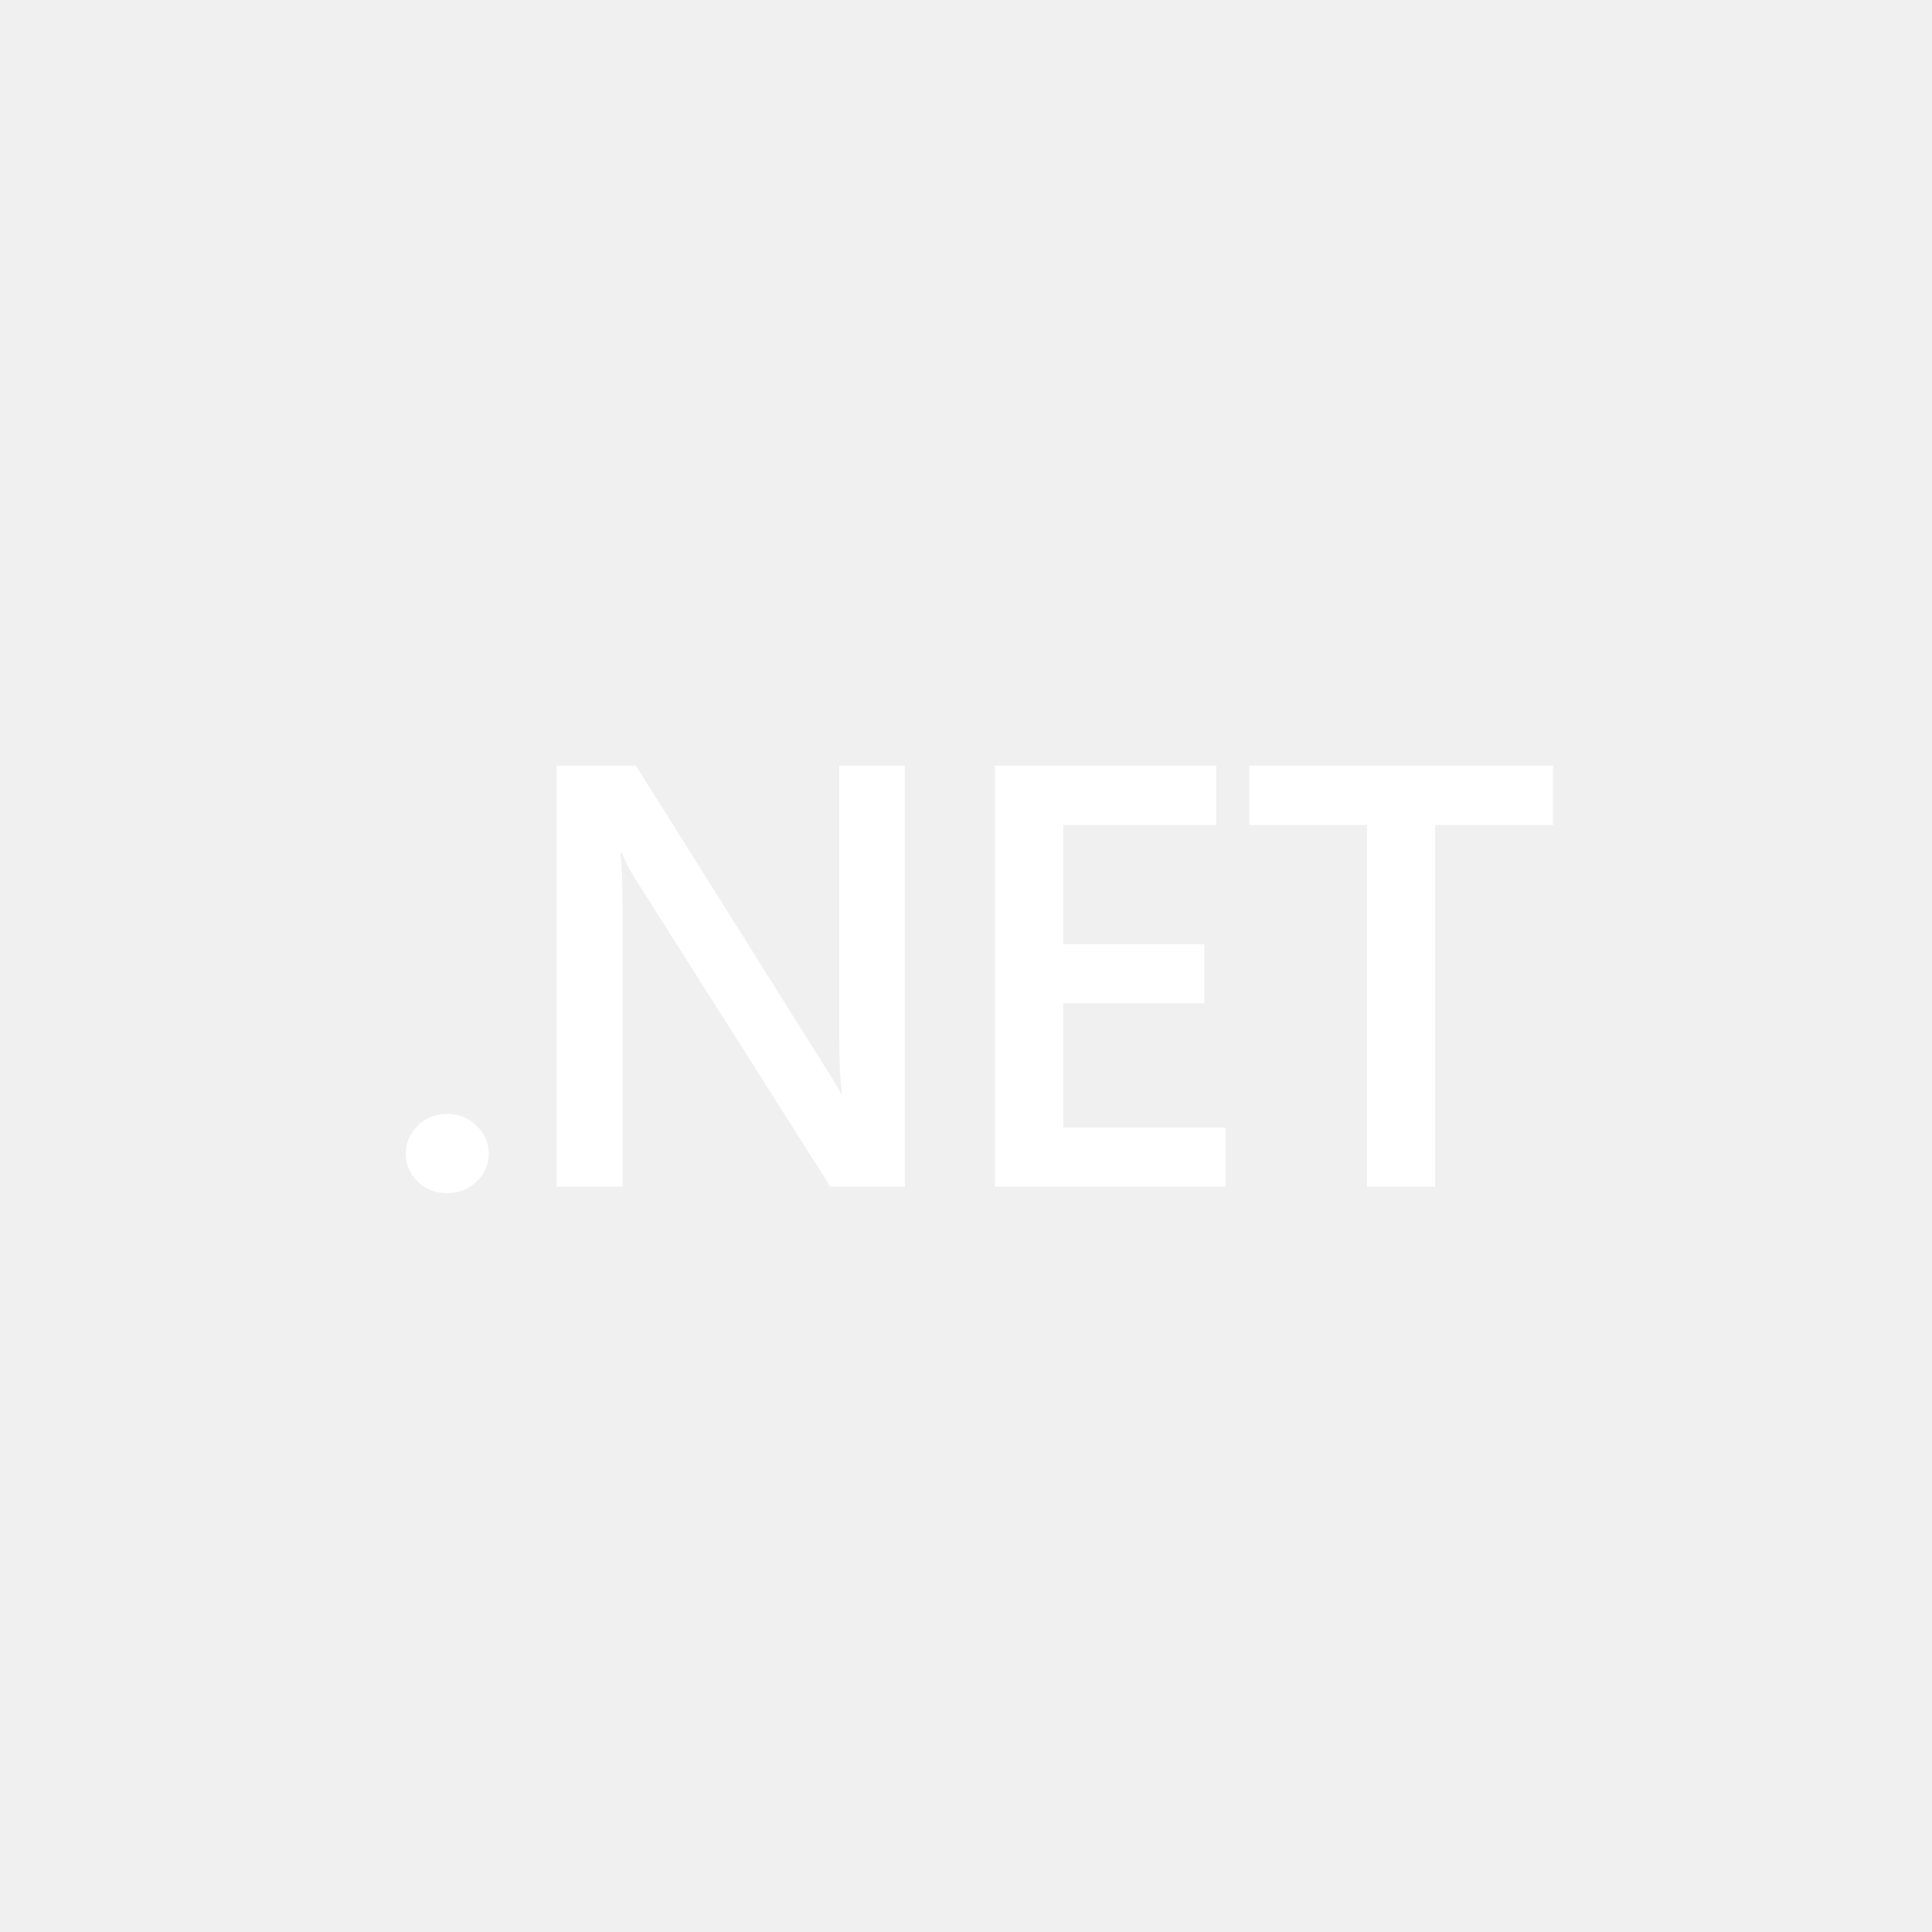
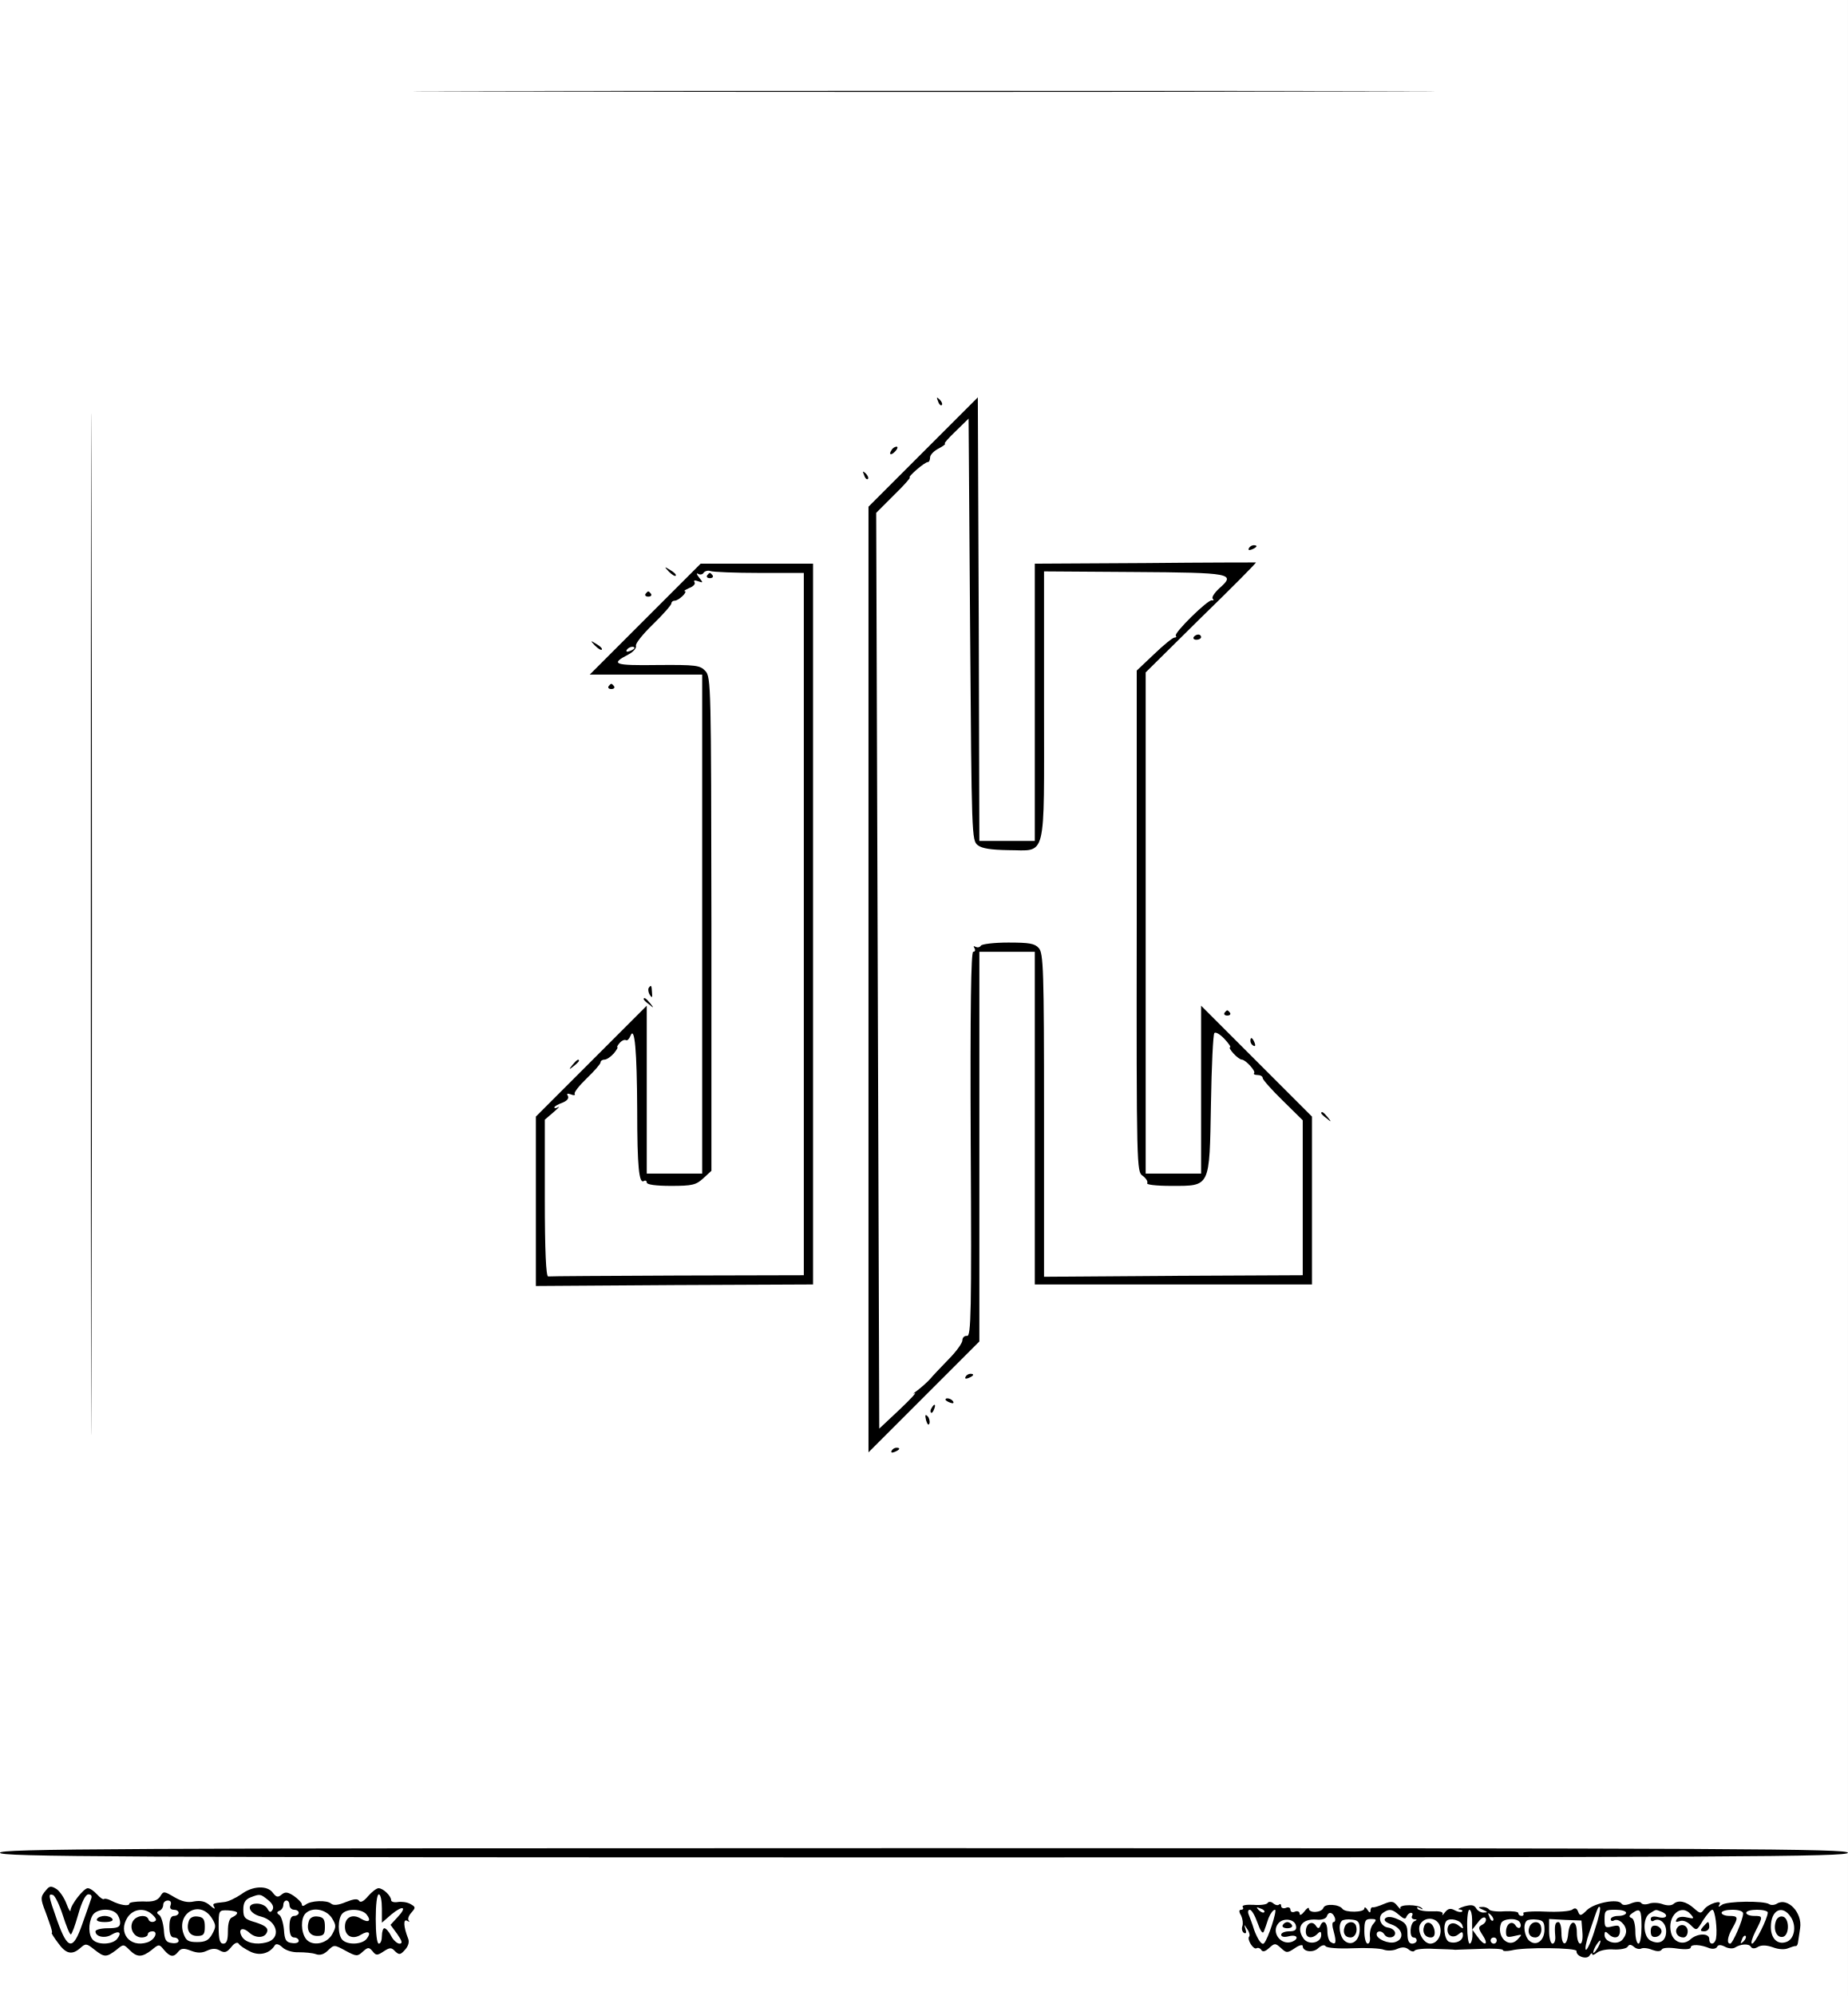
- <svg xmlns="http://www.w3.org/2000/svg" width="456" height="456" viewBox="0 0 456 456" version="1.1" xml:space="preserve" style="fill-rule:evenodd;clip-rule:evenodd;stroke-linejoin:round;stroke-miterlimit:2;">
-   <path d="m 105.5,281.609 c -2.703,0 -5.001,-0.9 -6.893,-2.702 -1.892,-1.848 -2.838,-4.042 -2.838,-6.582 0,-2.587 0.946,-4.804 2.838,-6.652 1.892,-1.848 4.19,-2.772 6.893,-2.772 2.748,0 5.068,0.924 6.96,2.772 1.937,1.848 2.906,4.064 2.906,6.652 0,2.54 -0.968,4.734 -2.906,6.582 -1.892,1.802 -4.212,2.702 -6.96,2.702 z" style="fill:#ffffff;fill-rule:nonzero;stroke-width:0.838" />
-   <path d="M 213.561,280.084 H 195.99 L 149.7,207.054 c -1.171,-1.848 -2.14,-3.765 -2.906,-5.751 h -0.406 c 0.361,2.125 0.541,6.675 0.541,13.65 v 65.132 h -15.543 v -99.36 h 18.719 l 44.737,71.298 c 1.892,2.957 3.109,4.989 3.649,6.098 h 0.27 c -0.45,-2.632 -0.676,-7.09 -0.676,-13.373 v -64.023 h 15.476 z" style="fill:#ffffff;fill-rule:nonzero;stroke-width:0.838" />
-   <path d="m 289.251,280.084 h -54.401 v -99.36 h 52.238 v 13.997 h -36.154 v 28.131 h 33.316 v 13.927 h -33.316 v 29.378 h 38.316 z" style="fill:#ffffff;fill-rule:nonzero;stroke-width:0.838" />
-   <path d="M 366.565,194.721 H 338.722 v 85.363 h -16.084 v -85.363 h -27.775 v -13.997 h 71.701 z" style="fill:#ffffff;fill-rule:nonzero;stroke-width:0.838" />
+ <svg xmlns="http://www.w3.org/2000/svg" version="1.0" width="600pt" height="648pt" viewBox="0 0 600 648" preserveAspectRatio="xMidYMid meet">
+   <rect width="100%" height="100%" fill="#ffffff" />
+   <g transform="translate(0,648) scale(0.1,-0.1)" fill="#000000" stroke="none">
+     <path d="M1658 6183 c738 -2 1946 -2 2685 0 738 1 134 2 -1343 2 -1477 0 -2081 -1 -1342 -2z" />
+     <path d="M295 3480 c0 -1477 1 -2081 2 -1343 2 739 2 1947 0 2685 -1 739 -2 135 -2 -1342z" />
+     <path d="M3046 5177 c3 -10 9 -15 12 -12 3 3 0 11 -7 18 -10 9 -11 8 -5 -6z" />
+     <path d="M2998 5013 l-178 -178 0 -1535 0 -1535 180 180 180 180 0 632 0 633 90 0 90 0 0 -540 0 -540 450 0 450 0 0 273 0 272 -180 180 -180 180 0 -273 0 -272 -90 0 -90 0 0 813 0 814 180 178 c100 97 180 178 178 179 -2 0 -164 0 -360 -2 l-358 -2 0 -450 0 -450 -90 0 -90 0 -2 720 -3 720 -177 -177z m177 -1277 c14 -11 44 -15 99 -16 126 0 116 -42 116 469 l0 436 292 -2 c318 -2 332 -5 277 -53 -16 -15 -26 -30 -21 -34 4 -4 3 -6 -3 -5 -12 4 -125 -107 -117 -115 3 -3 1 -6 -5 -6 -5 0 -35 -24 -66 -54 l-56 -53 0 -813 c-1 -802 0 -814 19 -827 11 -8 18 -19 15 -24 -4 -5 28 -9 78 -9 128 0 124 -7 129 267 2 122 7 225 11 229 4 5 19 -4 33 -19 14 -15 22 -27 18 -27 -4 0 1 -9 11 -20 10 -11 22 -20 27 -20 12 0 47 -38 40 -44 -3 -3 2 -6 11 -6 9 0 17 -4 17 -10 0 -5 29 -38 65 -73 l65 -64 0 -251 0 -252 -420 -2 -420 -3 0 524 c0 474 -2 526 -17 543 -13 15 -31 18 -99 18 -46 0 -86 -5 -89 -10 -4 -6 -11 -7 -17 -4 -7 4 -8 2 -4 -4 4 -7 2 -12 -4 -12 -7 0 -10 -182 -8 -625 3 -546 1 -624 -12 -622 -8 1 -15 -5 -15 -14 0 -9 -20 -37 -45 -62 -25 -26 -52 -54 -60 -64 -9 -10 -27 -26 -40 -36 -14 -10 -18 -15 -10 -10 8 4 -14 -20 -50 -54 l-65 -61 -5 1487 -5 1486 58 58 c32 31 55 57 51 57 -4 0 6 11 22 25 16 14 32 25 37 25 4 0 7 7 7 15 0 8 12 21 28 29 15 8 24 15 20 16 -4 0 12 18 35 40 l42 41 5 -685 c5 -670 5 -685 25 -700z" />
+     <path d="M2895 5019 c-11 -16 -1 -19 13 -3 7 8 8 14 3 14 -5 0 -13 -5 -16 -11z" />
+     <path d="M2806 4937 c3 -10 9 -15 12 -12 3 3 0 11 -7 18 -10 9 -11 8 -5 -6z" />
+     <path d="M4055 4700 c-3 -6 1 -7 9 -4 18 7 21 14 7 14 -6 0 -13 -4 -16 -10z" />
+     <path d="M2095 4470 l-180 -180 183 0 182 0 0 -810 0 -810 -90 0 -90 0 0 272 0 273 -180 -180 -180 -180 0 -275 0 -275 450 3 450 2 0 1170 0 1170 -183 0 -182 0 -180 -180z m371 150 l144 0 0 -1140 0 -1140 -410 -1 c-225 -1 -415 -2 -420 -3 -7 -1 -11 83 -11 254 l0 255 28 24 c15 13 22 20 16 17 -7 -4 -13 -5 -13 -1 0 3 12 10 26 15 15 6 22 14 18 22 -5 8 -2 9 10 5 9 -4 15 -3 12 2 -3 4 15 27 39 50 25 24 45 47 45 52 0 5 6 9 13 9 7 0 20 9 30 20 9 11 14 20 12 20 -3 0 0 6 7 14 7 8 16 12 21 9 4 -2 10 4 14 14 14 35 21 -49 22 -239 0 -188 6 -243 22 -232 5 3 9 0 9 -5 0 -7 30 -11 79 -11 69 0 81 3 105 25 l26 24 0 801 c-1 772 -1 802 -20 822 -17 18 -30 20 -155 19 -141 -2 -155 3 -95 34 16 8 27 21 25 28 -3 7 22 38 55 70 33 32 60 63 60 68 0 5 5 9 11 9 13 0 44 30 32 31 -4 0 2 4 15 10 13 5 21 13 17 19 -4 6 1 7 12 3 16 -6 17 -5 3 12 -8 10 -10 16 -3 12 6 -4 15 -2 18 4 4 5 14 8 22 5 8 -3 80 -6 159 -6z m-406 -244 c0 -2 -7 -7 -16 -10 -8 -3 -12 -2 -9 4 6 10 25 14 25 6z" />
+     <path d="M2296 4612 c-3 -5 1 -9 9 -9 8 0 12 4 9 9 -3 4 -7 8 -9 8 -2 0 -6 -4 -9 -8z" />
+     <path d="M2172 4624 c10 -10 20 -16 22 -13 3 3 -5 11 -17 18 -21 13 -21 12 -5 -5z" />
+     <path d="M2096 4552 c-3 -5 1 -9 9 -9 8 0 12 4 9 9 -3 4 -7 8 -9 8 -2 0 -6 -4 -9 -8z" />
+     <path d="M3876 4412 c-3 -5 1 -9 9 -9 8 0 15 4 15 9 0 4 -4 8 -9 8 -6 0 -12 -4 -15 -8z" />
+     <path d="M1932 4384 c10 -10 20 -16 22 -13 3 3 -5 11 -17 18 -21 13 -21 12 -5 -5z" />
+     <path d="M1976 4252 c-3 -5 1 -9 9 -9 8 0 12 4 9 9 -3 4 -7 8 -9 8 -2 0 -6 -4 -9 -8z" />
+     <path d="M2106 3272 c-2 -4 -1 -14 4 -22 7 -11 9 -9 7 8 -1 24 -3 26 -11 14z" />
+     <path d="M2090 3236 c0 -2 8 -10 18 -17 15 -13 16 -12 3 4 -13 16 -21 21 -21 13z" />
+     <path d="M3976 3192 c-3 -5 1 -9 9 -9 8 0 12 4 9 9 -3 4 -7 8 -9 8 -2 0 -6 -4 -9 -8z" />
+     <path d="M4060 3101 c0 -6 4 -13 10 -16 6 -3 7 1 4 9 -7 18 -14 21 -14 7z" />
+     <path d="M1859 3023 c-13 -16 -12 -17 4 -4 9 7 17 15 17 17 0 8 -8 3 -21 -13z" />
+     <path d="M4290 2866 c0 -2 8 -10 18 -17 15 -13 16 -12 3 4 -13 16 -21 21 -21 13z" />
+     <path d="M3135 2010 c-3 -6 1 -7 9 -4 18 7 21 14 7 14 -6 0 -13 -4 -16 -10z" />
+     <path d="M3070 1936 c0 -2 7 -7 16 -10 8 -3 12 -2 9 4 -6 10 -25 14 -25 6z" />
+     <path d="M3025 1909 c-4 -6 -5 -12 -2 -15 2 -3 7 2 10 11 7 17 1 20 -8 4z" />
+     <path d="M3007 1869 c4 -13 8 -18 11 -10 2 7 -1 18 -6 23 -8 8 -9 4 -5 -13z" />
+     <path d="M2895 1770 c-3 -6 1 -7 9 -4 18 7 21 14 7 14 -6 0 -13 -4 -16 -10z" />
+     <path d="M0 465 c0 -13 340 -15 3000 -15 2660 0 3000 2 3000 15 0 13 -340 15 -3000 15 -2660 0 -3000 -2 -3000 -15z" />
+     <path d="M149 343 c-18 -21 -18 -27 -2 -68 17 -46 25 -70 21 -70 -2 0 7 -15 20 -32 26 -37 46 -41 73 -17 17 15 20 15 45 -5 33 -26 39 -26 71 -2 24 20 24 20 44 0 24 -24 40 -24 71 0 24 20 25 20 41 0 20 -23 31 -24 46 -5 9 11 18 12 41 3 21 -8 35 -8 52 0 17 8 30 8 43 0 15 -8 22 -5 36 12 10 13 20 17 24 11 3 -6 20 -17 36 -25 30 -16 64 -8 81 19 4 7 13 5 25 -6 10 -10 34 -17 53 -16 19 0 44 -2 55 -6 14 -5 27 -1 40 12 20 19 20 19 57 -1 35 -19 39 -19 56 -3 17 15 20 15 32 1 11 -14 15 -14 36 0 20 13 25 13 37 0 13 -12 17 -12 32 5 11 12 15 26 10 37 -15 38 -16 65 -3 57 7 -4 10 -3 5 1 -4 5 0 16 9 26 14 16 14 18 -4 28 -11 6 -29 8 -41 6 -11 -2 -21 1 -21 6 0 14 -26 39 -41 39 -6 0 -22 -12 -34 -26 -14 -17 -25 -22 -29 -15 -5 8 -18 6 -43 -4 -24 -10 -40 -12 -48 -5 -14 12 -65 10 -82 -3 -8 -6 -13 -6 -13 1 0 5 -12 17 -26 27 -20 13 -28 14 -40 4 -12 -10 -17 -8 -28 6 -18 25 -66 23 -103 -5 -18 -12 -42 -24 -55 -25 -38 -4 -39 -5 -32 -17 4 -7 -2 -5 -14 6 -15 13 -30 17 -52 13 -21 -5 -40 0 -64 14 -34 20 -35 20 -46 2 -9 -13 -23 -18 -56 -16 -24 0 -44 -3 -44 -7 0 -10 -31 -5 -58 9 -11 6 -21 8 -24 6 -3 -3 -13 4 -23 15 -10 11 -23 20 -30 20 -13 0 -55 -53 -56 -72 0 -7 -6 2 -13 21 -7 19 -21 40 -32 48 -18 11 -23 11 -35 -4z m55 -81 c11 -34 22 -62 26 -62 3 0 14 29 24 65 12 42 24 65 33 65 10 0 13 -6 8 -17 -3 -10 -16 -46 -28 -80 -30 -86 -47 -84 -81 11 -30 85 -30 89 -14 84 7 -3 21 -32 32 -66z m666 50 c15 -12 20 -23 15 -32 -6 -10 -10 -9 -17 4 -5 9 -20 16 -34 16 -37 0 -27 -32 13 -42 55 -14 67 -72 18 -84 -34 -9 -67 -1 -79 18 -15 25 1 34 23 14 23 -21 54 -18 59 5 2 11 -10 19 -38 28 -35 10 -40 15 -40 42 0 21 6 32 23 39 31 12 32 12 57 -8z m370 -28 l0 -46 31 27 c38 31 52 25 20 -9 l-23 -25 22 -30 c16 -23 18 -31 7 -31 -7 0 -20 11 -27 25 -7 14 -17 25 -22 25 -4 0 -8 -11 -8 -25 0 -14 -4 -25 -10 -25 -6 0 -10 33 -10 80 0 47 4 80 10 80 6 0 10 -21 10 -46z m-686 11 c-4 -9 0 -15 10 -15 9 0 16 -4 16 -10 0 -5 -7 -10 -15 -10 -10 0 -15 -11 -15 -35 0 -24 5 -35 15 -35 8 0 15 -5 15 -11 0 -6 -10 -9 -22 -7 -19 2 -24 10 -26 43 -2 22 -9 44 -15 48 -9 6 -9 10 1 14 6 2 12 11 12 19 0 8 7 14 15 14 9 0 12 -6 9 -15z m386 0 c0 -8 7 -15 15 -15 8 0 15 -4 15 -10 0 -5 -7 -10 -15 -10 -10 0 -15 -11 -15 -35 0 -24 5 -35 15 -35 8 0 15 -5 15 -11 0 -6 -10 -9 -22 -7 -19 2 -24 10 -26 43 -2 22 -9 44 -15 48 -9 6 -9 10 1 14 6 2 12 11 12 19 0 8 5 14 10 14 6 0 10 -7 10 -15z m-562 -27 c7 -7 12 -20 12 -30 0 -14 -8 -18 -40 -18 -22 0 -40 -5 -40 -10 0 -18 31 -24 52 -11 25 15 35 7 18 -14 -15 -18 -61 -20 -78 -3 -15 15 -16 53 -2 79 12 22 59 26 78 7z m118 -5 c13 -13 14 -18 3 -22 -7 -2 -15 1 -17 8 -6 17 -40 13 -51 -7 -12 -23 4 -52 29 -52 11 0 20 5 20 10 0 6 7 10 15 10 20 0 8 -28 -17 -36 -57 -18 -96 32 -64 81 19 29 57 33 82 8z m191 -9 c15 -24 15 -29 2 -53 -11 -20 -22 -26 -49 -26 -29 0 -36 5 -44 27 -24 67 52 111 91 52z m83 16 c0 -5 -7 -10 -15 -14 -10 -3 -15 -19 -15 -46 0 -29 -4 -40 -15 -40 -11 0 -15 13 -15 54 0 54 0 55 30 54 17 -1 30 -4 30 -8z m307 -16 c15 -24 15 -29 2 -53 -18 -33 -67 -41 -86 -15 -16 22 -17 66 -1 82 22 22 66 14 85 -14z m113 11 c17 -21 7 -29 -18 -14 -27 17 -52 5 -52 -26 0 -31 25 -43 52 -26 25 15 35 7 18 -14 -15 -18 -61 -20 -78 -3 -16 16 -16 70 0 86 17 17 63 15 78 -3z" />
+     <path d="M315 250 c-4 -6 7 -10 25 -10 18 0 29 4 25 10 -3 6 -15 10 -25 10 -10 0 -22 -4 -25 -10z" />
+     <path d="M614 246 c-11 -29 0 -51 26 -51 21 0 25 5 25 30 0 24 -5 31 -23 33 -13 2 -24 -3 -28 -12z" />
+     <path d="M1004 246 c-11 -29 0 -51 26 -51 21 0 25 5 25 30 0 24 -5 31 -23 33 -13 2 -24 -3 -28 -12z" />
+     <path d="M4116 302 c-3 -5 -24 -8 -46 -6 -23 1 -38 -1 -35 -7 4 -5 1 -9 -5 -9 -7 0 -8 -6 0 -19 5 -11 7 -26 4 -34 -3 -8 -1 -18 5 -22 7 -4 9 1 5 12 -5 17 -5 17 6 0 7 -10 9 -21 6 -24 -8 -9 14 -44 24 -38 5 3 12 0 15 -5 5 -8 13 -6 26 6 18 16 20 16 38 0 18 -17 21 -17 45 -1 14 10 26 13 26 7 0 -18 33 -23 50 -7 11 10 20 12 24 7 3 -6 42 -9 88 -7 44 2 90 0 102 -5 12 -4 31 -3 43 3 16 7 27 6 37 -2 8 -7 17 -8 19 -4 3 5 32 8 64 6 32 -1 63 -2 68 -3 6 0 43 2 83 3 39 2 72 0 72 -4 0 -4 12 -4 28 -1 40 11 212 9 211 -2 -2 -17 33 -29 42 -15 5 8 9 10 9 5 0 -5 7 -2 16 5 9 7 33 12 54 10 21 -1 41 3 45 9 5 8 10 8 20 0 8 -7 18 -9 24 -6 5 3 21 2 35 -4 17 -6 27 -6 32 1 3 6 24 7 50 3 28 -4 44 -2 44 4 0 11 33 9 61 -3 10 -3 20 -2 24 4 4 8 12 8 26 1 11 -6 25 -7 32 -3 19 12 45 14 52 3 4 -7 13 -7 24 0 12 6 28 5 48 -2 18 -7 38 -8 49 -3 10 4 22 8 25 7 3 0 6 4 7 11 1 7 4 28 7 47 8 51 -41 101 -75 80 -8 -5 -19 -6 -25 -2 -17 12 -139 10 -154 -2 -11 -8 -13 -8 -8 1 11 17 -36 3 -50 -16 -10 -14 -13 -14 -33 4 -25 22 -50 28 -66 14 -7 -6 -21 -6 -35 -1 -13 5 -33 6 -44 2 -11 -4 -23 -3 -26 2 -3 5 -17 5 -32 -1 -17 -7 -28 -7 -32 -1 -11 17 -85 3 -111 -20 -21 -21 -24 -21 -30 -6 -4 11 -10 13 -18 7 -6 -6 -46 -9 -89 -7 -42 2 -74 -1 -71 -5 3 -5 0 -9 -5 -9 -6 0 -11 4 -11 9 0 5 -20 7 -45 6 -25 -2 -47 1 -50 6 -4 5 -14 9 -23 8 -14 0 -13 -2 3 -9 16 -7 17 -9 3 -9 -9 -1 -21 6 -25 14 -7 11 -16 12 -38 6 -17 -5 -24 -10 -16 -10 8 -1 12 -4 8 -7 -3 -3 -14 -1 -23 4 -14 8 -22 6 -32 -6 -7 -10 -11 -12 -8 -6 3 7 -9 10 -35 9 -22 -1 -43 3 -46 8 -4 6 -1 7 8 2 8 -5 11 -4 6 0 -11 13 -76 13 -70 0 2 -5 -2 -2 -10 8 -12 15 -19 16 -43 6 -16 -7 -32 -12 -36 -11 -5 1 -8 -4 -8 -11 0 -8 -4 -7 -10 3 -5 8 -10 10 -10 4 0 -13 -62 -14 -71 -1 -11 15 -57 18 -62 3 -6 -16 -47 -18 -47 -2 0 5 -7 1 -15 -10 -8 -10 -15 -14 -15 -7 0 7 -7 10 -15 7 -8 -4 -15 -1 -15 6 0 7 -7 10 -15 6 -8 -3 -15 0 -15 6 0 6 -3 8 -7 5 -3 -4 -12 -2 -19 4 -7 6 -15 6 -18 1z m-11 -30 c-3 -3 -11 0 -18 7 -9 10 -8 11 6 5 10 -3 15 -9 12 -12z m1074 -55 c-11 -37 -25 -67 -29 -67 -5 0 0 26 11 58 28 83 29 85 34 80 3 -3 -4 -35 -16 -71z m-1096 21 c10 -28 17 -38 21 -28 3 8 10 27 15 43 6 15 15 27 21 27 8 0 -23 -97 -36 -109 -7 -7 -20 12 -32 44 -5 17 -13 38 -17 48 -4 9 -3 17 3 17 6 0 17 -19 25 -42z m460 25 c15 -13 21 -15 24 -5 3 6 9 12 14 12 6 0 7 -4 4 -10 -3 -5 0 -10 7 -11 10 0 10 -2 1 -6 -15 -6 -18 -53 -3 -53 6 0 10 -4 10 -10 0 -5 -7 -10 -15 -10 -10 0 -15 10 -15 33 0 26 -5 35 -31 46 -20 9 -34 10 -41 3 -6 -6 1 -13 21 -20 36 -13 43 -47 11 -57 -21 -7 -60 10 -60 25 0 13 17 13 25 0 9 -15 35 -12 35 4 0 8 -10 16 -22 18 -26 3 -37 36 -16 49 19 13 29 11 51 -8z m237 -15 l0 -33 19 24 c11 15 21 20 25 13 3 -6 -1 -15 -10 -20 -15 -8 -15 -11 1 -36 21 -32 4 -35 -18 -3 l-16 22 0 -22 c-1 -13 -5 -23 -9 -23 -4 0 -8 25 -8 55 -1 30 3 55 7 55 5 0 9 -15 9 -32z m500 22 c0 -5 -11 -10 -25 -10 -14 0 -25 -5 -25 -11 0 -5 5 -7 10 -4 15 9 40 -13 40 -35 0 -10 -7 -23 -15 -30 -18 -15 -55 -4 -55 18 0 12 3 13 12 4 19 -19 38 -14 38 9 0 18 -4 20 -25 15 -23 -6 -25 -3 -25 24 0 28 3 30 35 30 19 0 35 -4 35 -10z m50 -45 c0 -30 -4 -55 -10 -55 -5 0 -10 18 -10 39 0 22 -5 42 -12 44 -10 4 -9 8 2 16 26 18 30 12 30 -44z m64 49 c26 -10 18 -25 -9 -18 -16 4 -25 2 -25 -6 0 -6 4 -9 9 -6 19 12 41 -7 41 -34 0 -32 -22 -45 -51 -30 -25 14 -26 75 -1 89 21 13 17 12 36 5z m97 -10 c11 -13 9 -14 -13 -9 -16 4 -29 2 -34 -6 -5 -9 -2 -10 10 -6 10 4 24 -1 36 -13 19 -19 19 -19 40 16 12 18 25 34 30 34 9 0 17 -65 12 -93 -4 -21 -22 -23 -22 -2 0 20 -39 19 -61 -1 -23 -21 -55 -10 -63 21 -14 55 33 98 65 59z m169 4 c0 -20 -34 -98 -42 -98 -12 0 -9 22 7 50 20 35 19 40 -10 40 -14 0 -25 5 -25 10 0 6 16 10 35 10 21 0 35 -5 35 -12z m80 3 c0 -18 -41 -101 -51 -101 -5 0 0 18 11 40 25 49 25 50 -5 50 -14 0 -25 5 -25 10 0 6 16 10 35 10 19 0 35 -4 35 -9z m75 -15 c20 -30 11 -73 -16 -81 -28 -9 -49 12 -49 49 0 56 38 74 65 32z m-1481 -1 c3 -8 1 -15 -4 -15 -5 0 -5 -13 1 -32 9 -34 7 -44 -10 -33 -6 3 -11 19 -11 36 0 29 -14 39 -23 17 -4 -10 -8 -10 -15 1 -12 17 -32 6 -32 -20 0 -21 20 -25 38 -7 9 9 12 8 12 -4 0 -26 -41 -34 -57 -12 -26 36 -6 66 42 62 16 -2 30 3 33 10 5 17 19 15 26 -3z m514 -10 c-3 -3 -9 2 -12 12 -6 14 -5 15 5 6 7 -7 10 -15 7 -18z m-640 -17 c3 -13 -3 -18 -22 -18 -14 0 -26 -5 -26 -11 0 -7 10 -9 25 -5 27 7 35 -8 10 -18 -36 -13 -69 31 -44 60 16 19 53 14 57 -8z m207 -12 c0 -36 -26 -56 -49 -37 -16 14 -22 52 -9 65 4 4 19 6 33 4 20 -2 25 -8 25 -32z m44 18 c-8 -9 -12 -27 -11 -40 2 -13 -1 -24 -7 -24 -6 0 -11 18 -11 40 0 34 3 40 21 40 19 0 20 -2 8 -16z m217 -9 c7 -27 -9 -55 -32 -55 -22 0 -44 41 -33 62 15 28 57 24 65 -7z m72 5 c5 -13 3 -13 -11 -2 -18 15 -37 8 -37 -13 0 -21 19 -28 35 -15 12 10 15 9 15 -3 0 -18 -24 -29 -45 -21 -15 6 -21 55 -8 68 12 11 46 2 51 -14z m187 9 c4 -6 4 -13 0 -17 -3 -3 -10 0 -14 7 -12 18 -31 5 -31 -21 0 -17 4 -19 28 -13 26 6 26 6 9 -12 -29 -30 -69 10 -53 53 6 16 52 19 61 3z m80 -23 c0 -36 -26 -56 -49 -37 -16 14 -22 52 -9 65 4 4 19 6 33 4 20 -2 25 -8 25 -32z m123 -8 c2 -22 -1 -38 -7 -38 -6 0 -11 16 -11 36 0 45 -24 42 -28 -4 -4 -43 -22 -41 -22 3 0 19 -4 35 -10 35 -11 0 -13 -12 -10 -47 1 -13 -3 -23 -9 -23 -6 0 -11 18 -11 40 l0 40 53 -3 52 -2 3 -37z m523 -31 c-10 -9 -11 -8 -5 6 3 10 9 15 12 12 3 -3 0 -11 -7 -18z m-801 3 c0 -5 -4 -10 -10 -10 -5 0 -10 5 -10 10 0 6 5 10 10 10 6 0 10 -4 10 -10z m330 -20 c-6 -11 -13 -20 -16 -20 -2 0 0 9 6 20 6 11 13 20 16 20 2 0 0 -9 -6 -20z" />
+     <path d="M5360 210 c0 -15 5 -20 18 -18 9 2 17 10 17 18 0 8 -8 16 -17 18 -13 2 -18 -3 -18 -18z" />
+     <path d="M5530 225 c-10 -12 -10 -15 4 -15 9 0 16 7 16 15 0 8 -2 15 -4 15 -2 0 -9 -7 -16 -15z" />
+     <path d="M5445 220 c-8 -14 3 -30 21 -30 8 0 14 9 14 20 0 21 -24 28 -35 10z" />
+     <path d="M5766 242 c-9 -27 3 -54 23 -50 22 5 22 62 -1 66 -9 2 -19 -5 -22 -16z" />
+     <path d="M4165 230 c-3 -5 3 -10 15 -10 12 0 18 5 15 10 -3 6 -10 10 -15 10 -5 0 -12 -4 -15 -10z" />
+     <path d="M4366 224 c-7 -19 1 -34 19 -34 15 0 24 19 18 38 -6 17 -30 15 -37 -4z" />
+     <path d="M4624 226 c-7 -19 3 -36 22 -36 10 0 14 8 12 22 -4 26 -26 36 -34 14z" />
+     <path d="M4966 224 c-7 -19 1 -34 19 -34 15 0 24 19 18 38 -6 17 -30 15 -37 -4z" />
+   </g>
</svg>
